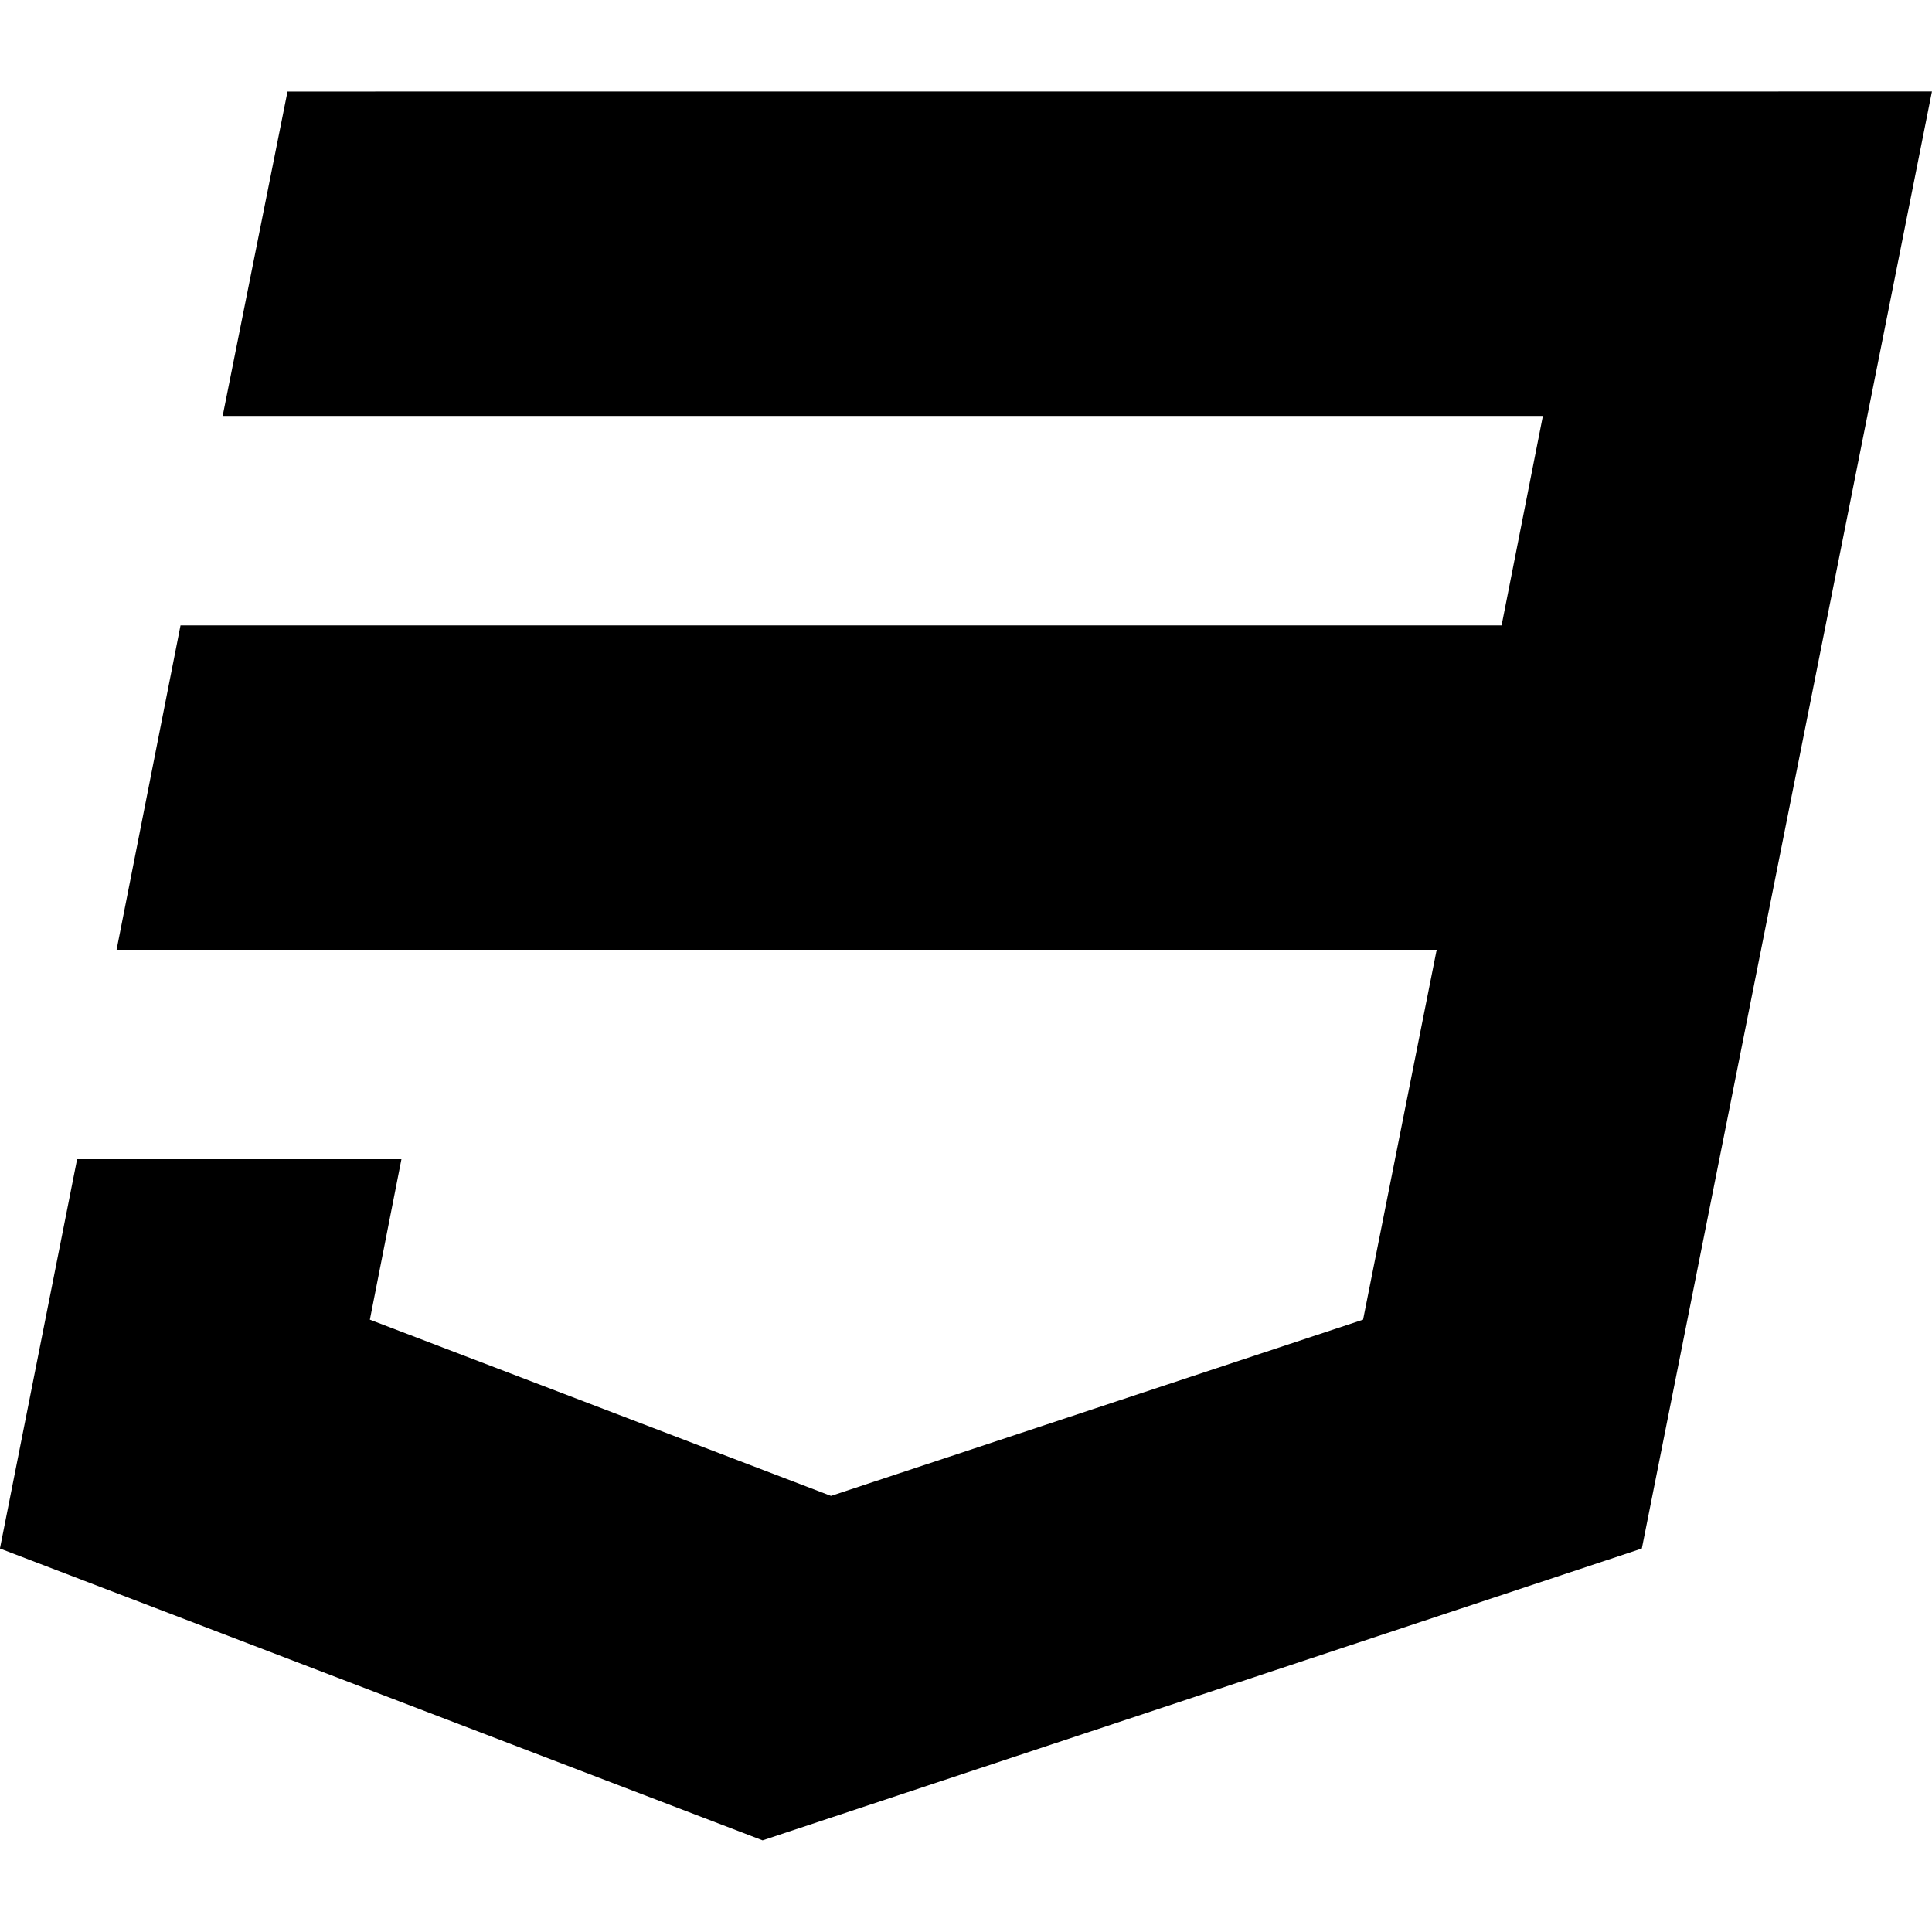
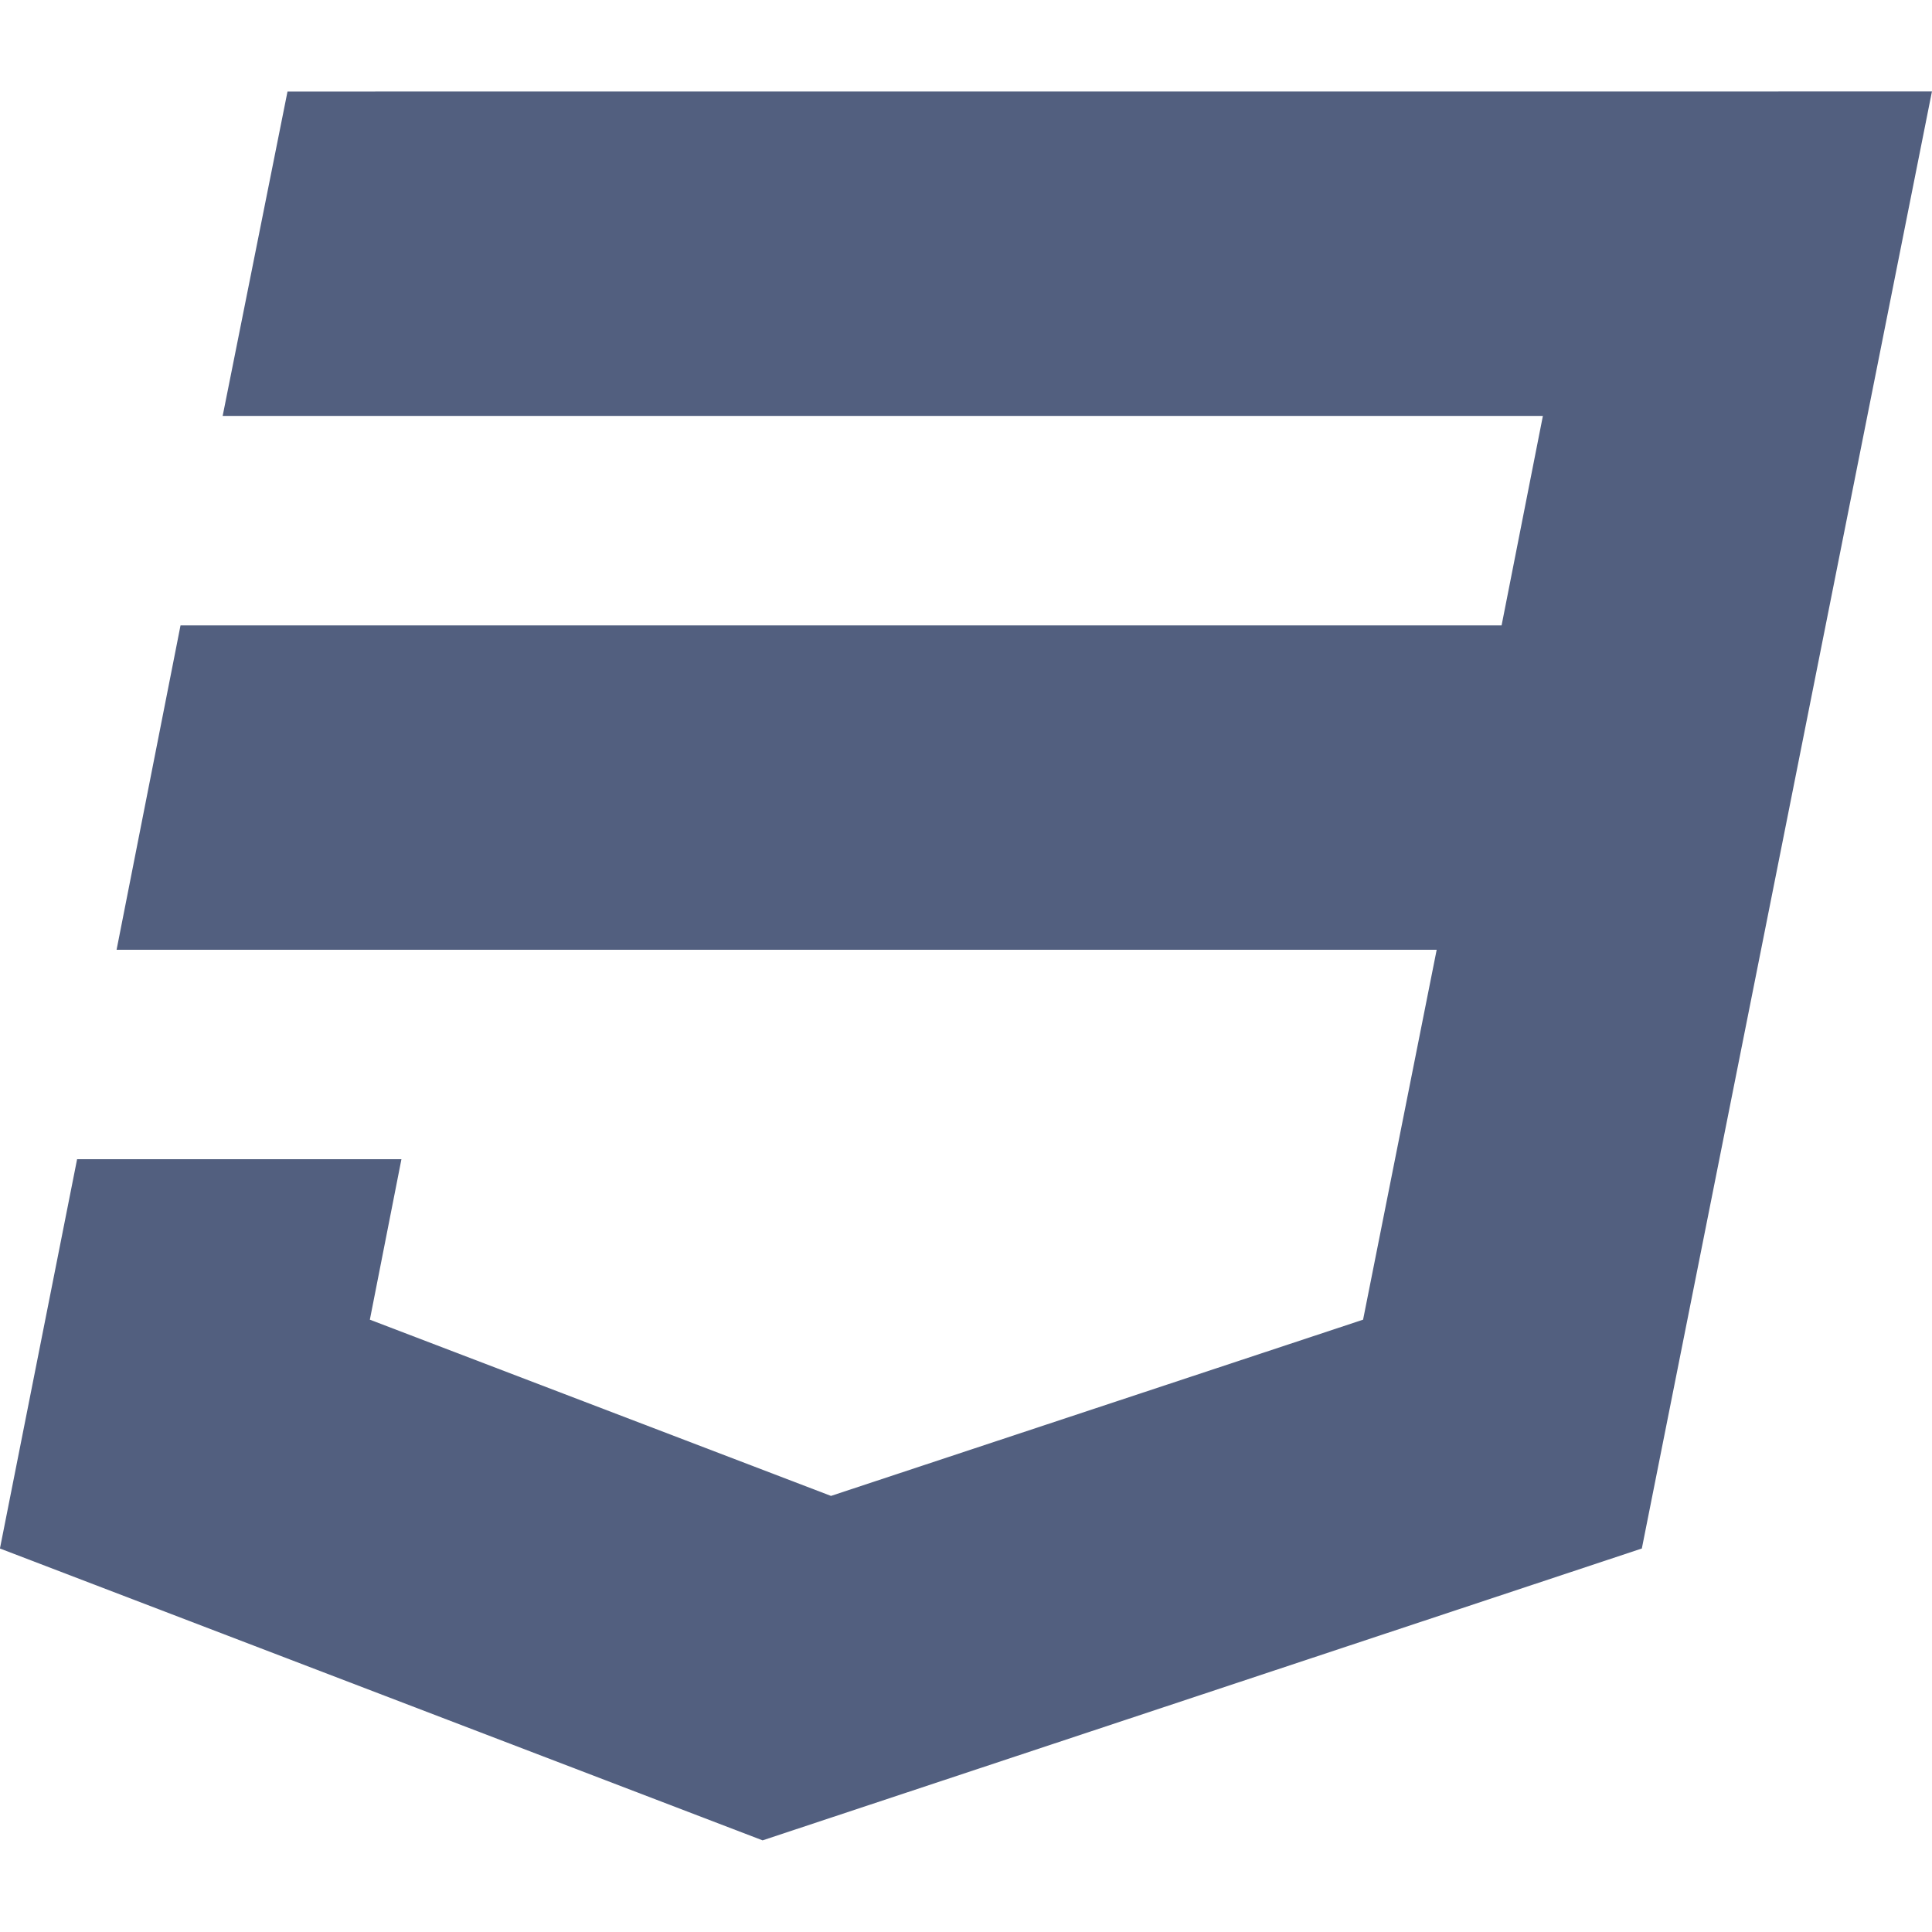
- <svg xmlns="http://www.w3.org/2000/svg" version="1.1" width="32" height="32" viewBox="0 0 32 32">
+ <svg xmlns="http://www.w3.org/2000/svg" version="1.1" width="32" height="32" viewBox="0 0 32 32" fill="#525f7f">
  <path d="M4.762 1.516l-1.074 5.373h21.867l-0.684 3.47h-21.881l-1.059 5.372h21.865l-1.219 6.127-8.813 2.919-7.638-2.919 0.523-2.658h-5.372l-1.278 6.448 12.632 4.834 14.563-4.834 4.805-24.133z" />
</svg>
